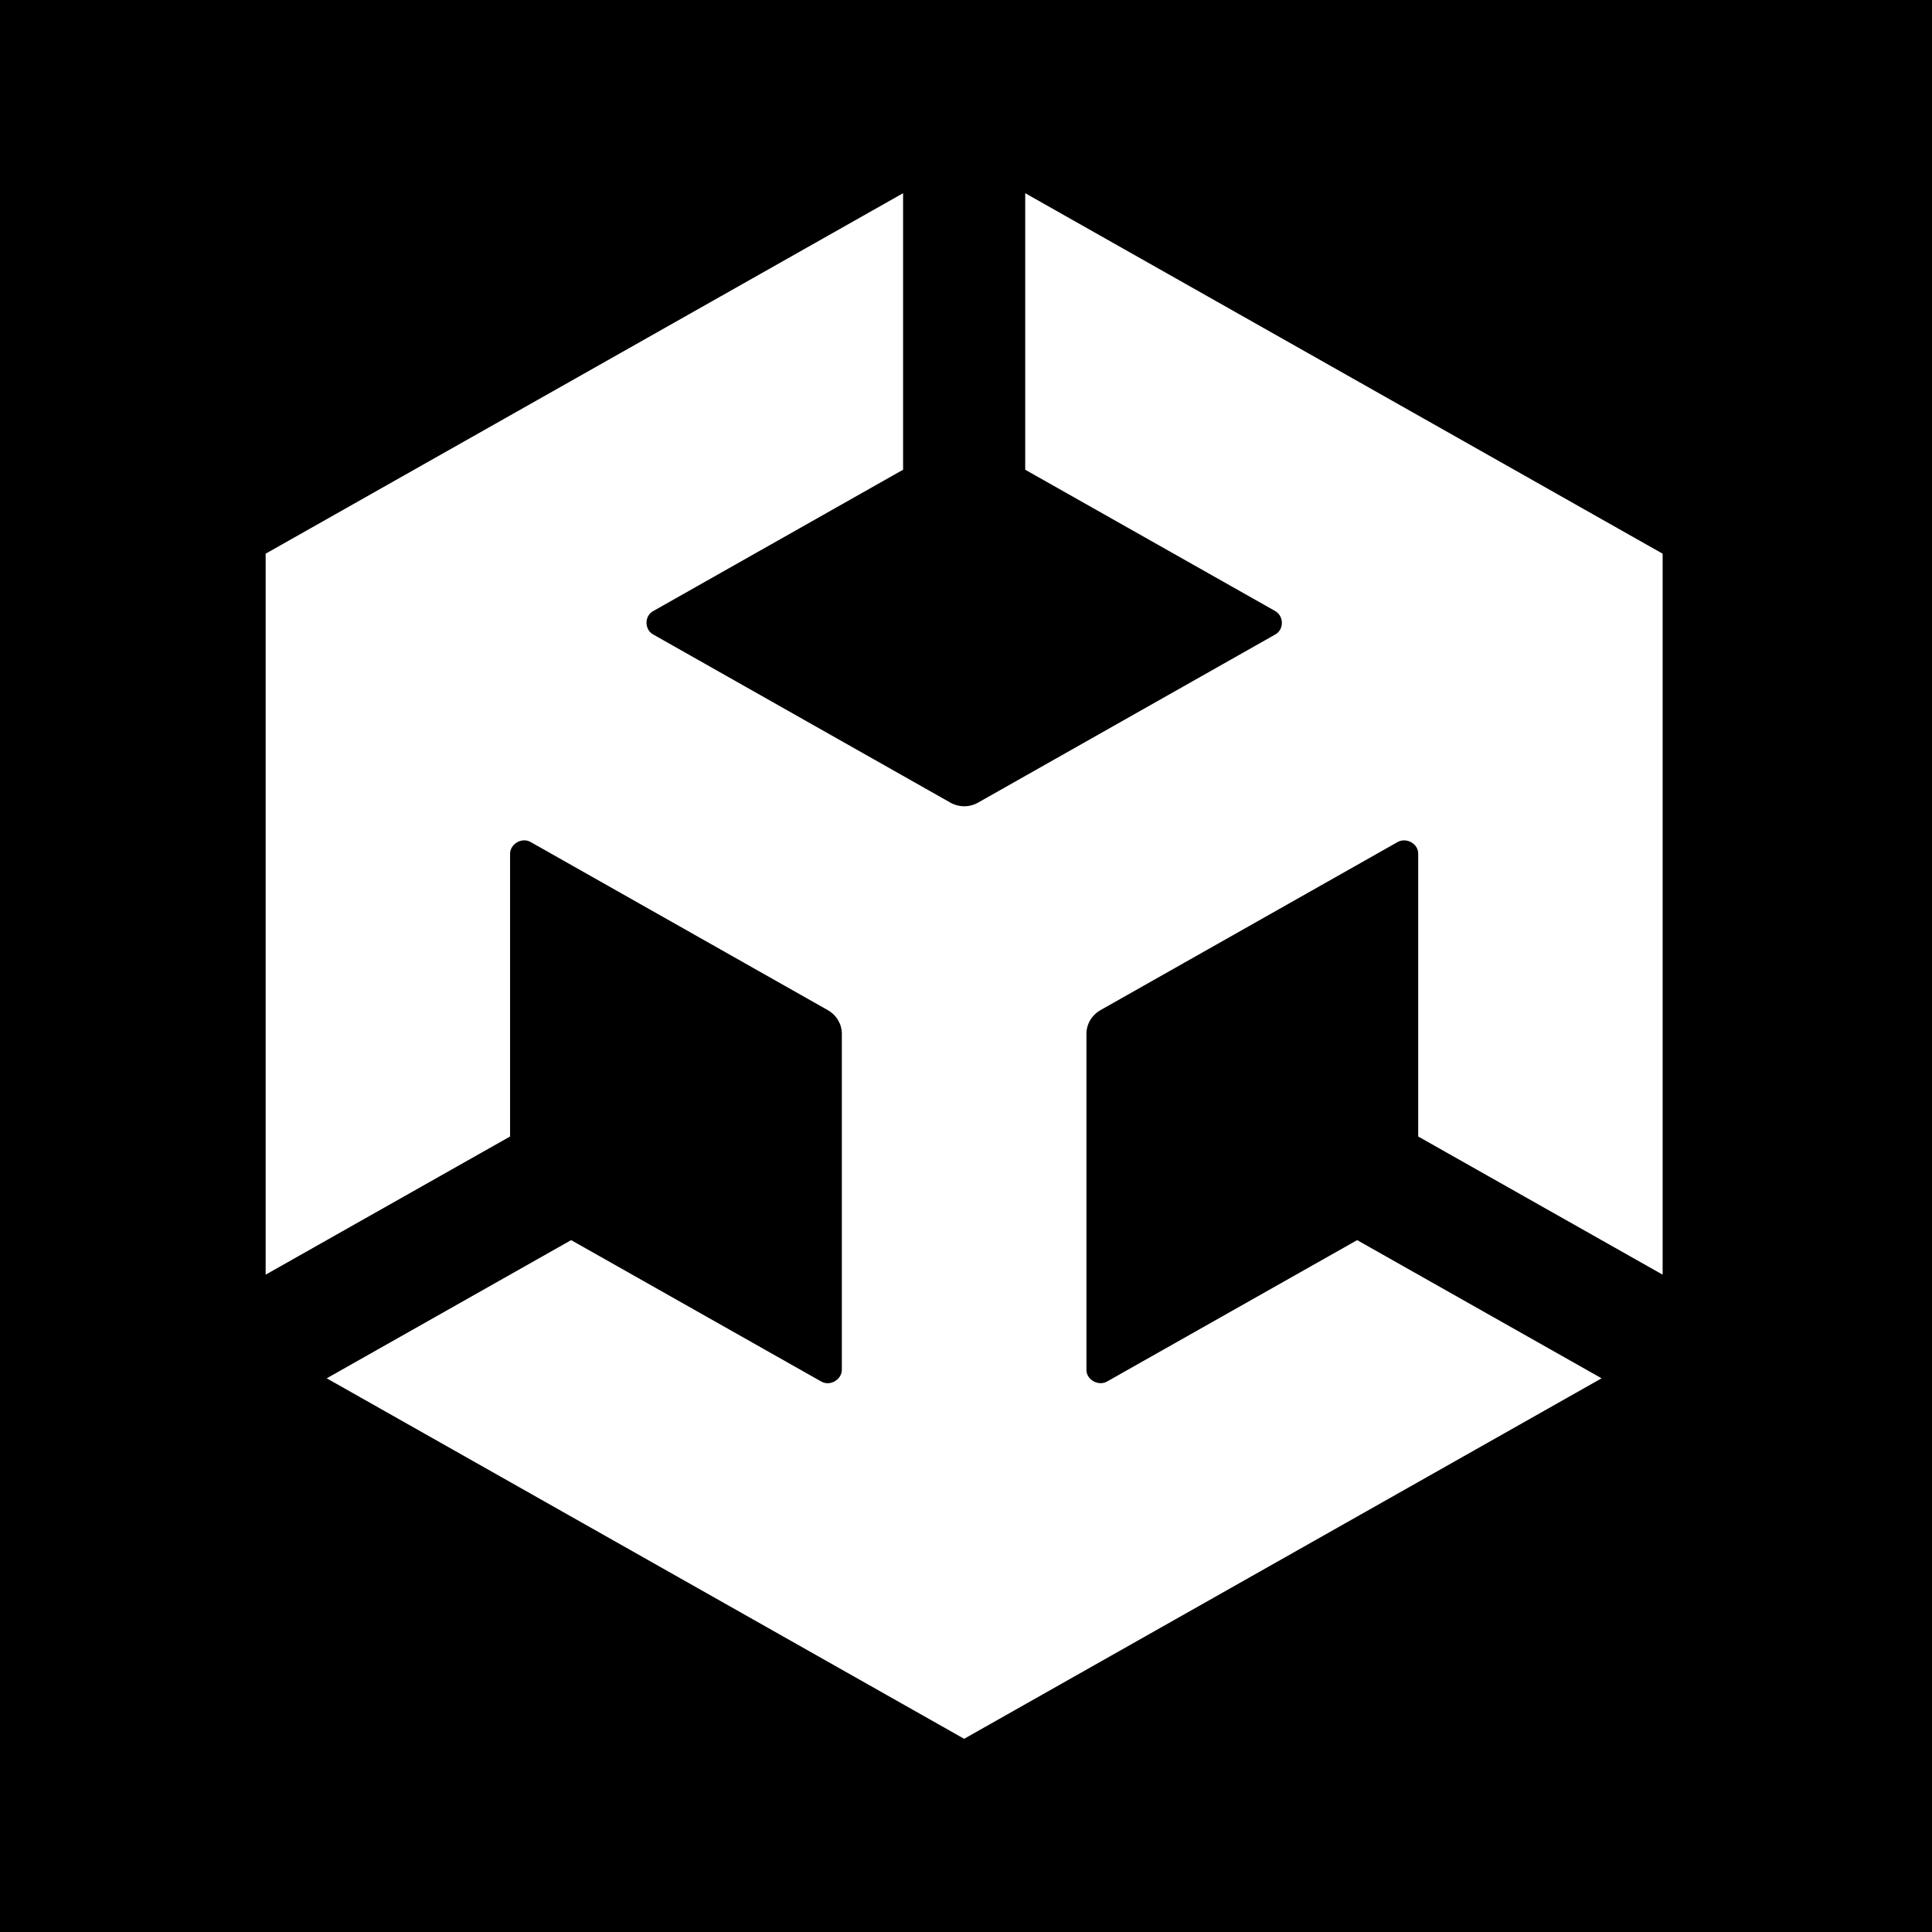
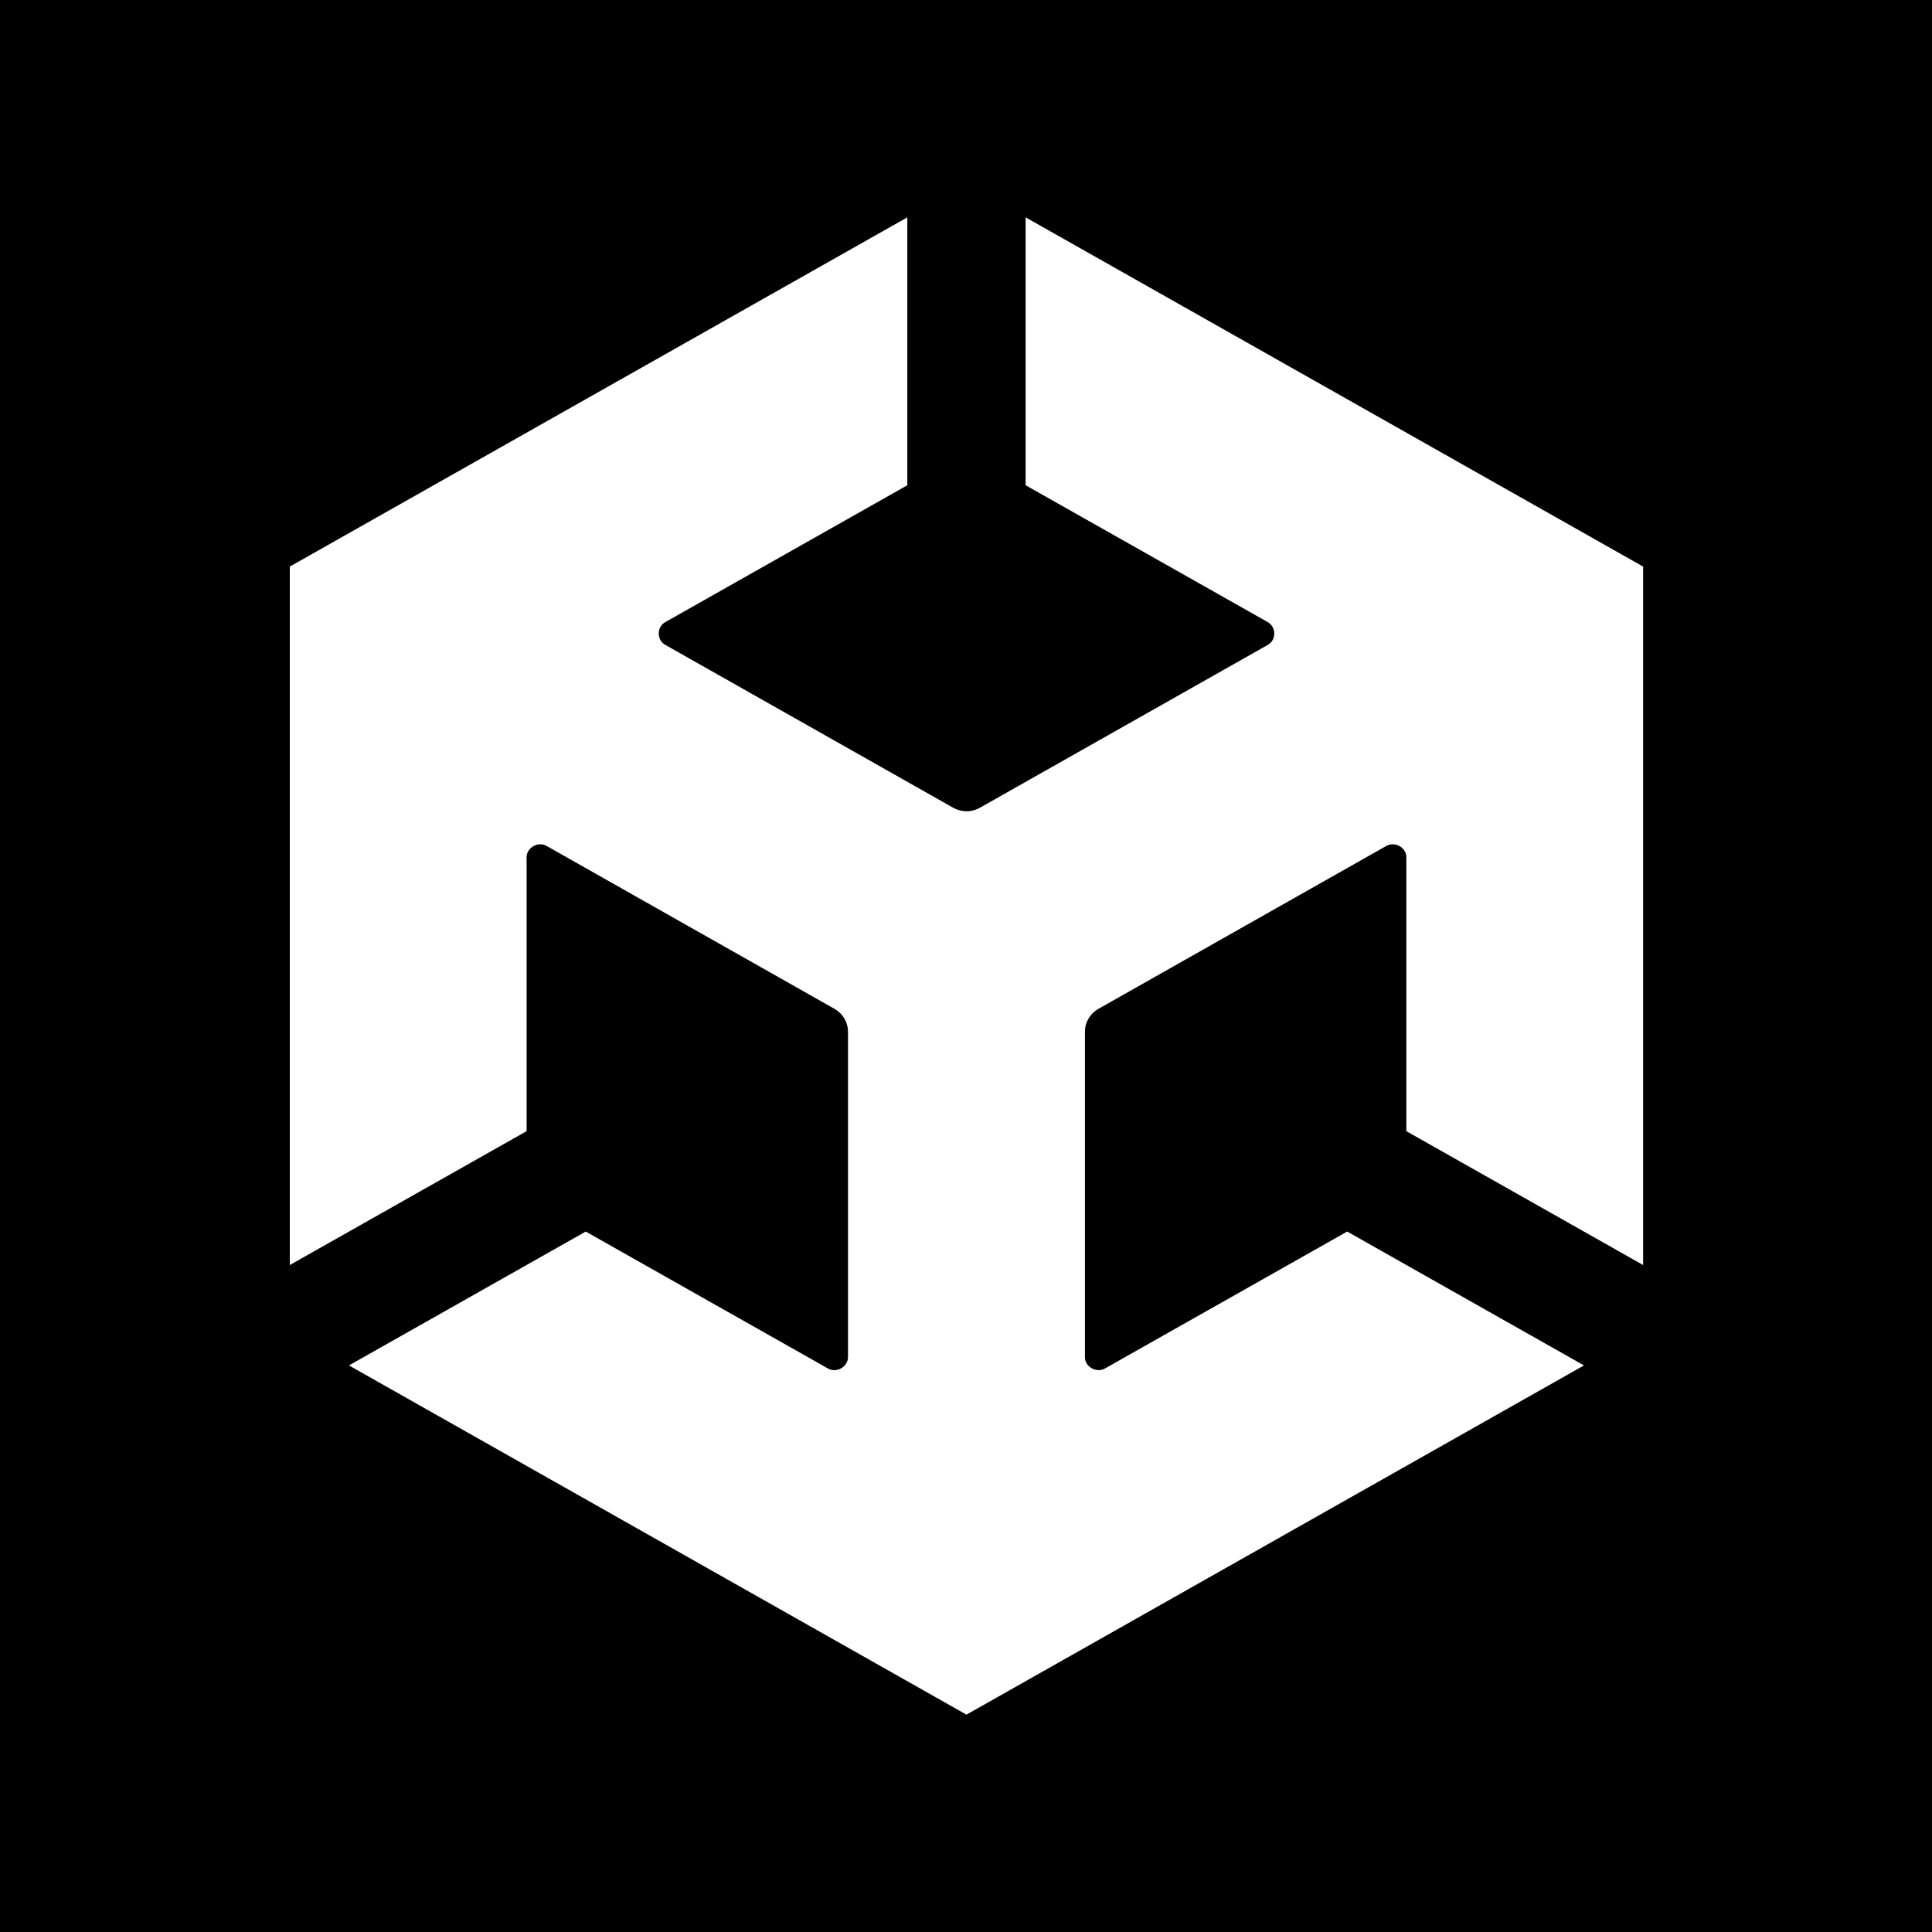
<svg xmlns="http://www.w3.org/2000/svg" viewBox="0 0 80 80">
  <rect width="100%" height="100%" fill="black" />
-   <path d="M42.452 19.45L52.796 25.298C53.168 25.503 53.181 26.073 52.796 26.278L40.505 33.232C40.133 33.444 39.693 33.431 39.348 33.232L27.057 26.278C26.678 26.079 26.672 25.497 27.057 25.298L37.395 19.45V8L11 22.927V52.781L21.121 47.06V35.364C21.114 34.947 21.615 34.649 21.986 34.874L34.278 41.828C34.65 42.04 34.859 42.417 34.859 42.808V56.709C34.866 57.126 34.366 57.424 33.994 57.199L23.65 51.351L13.529 57.073L39.923 72L66.318 57.073L56.197 51.351L45.852 57.199C45.487 57.417 44.974 57.133 44.987 56.709V42.808C44.987 42.391 45.224 42.02 45.568 41.828L57.86 34.874C58.225 34.656 58.739 34.934 58.725 35.364V47.06L68.846 52.781V22.927L42.452 8V19.45Z" fill="white" />
+   <path d="M42.469 20.093L52.49 25.757C52.85 25.956 52.863 26.508 52.49 26.707L40.583 33.443C40.222 33.649 39.797 33.636 39.462 33.443L27.555 26.707C27.189 26.515 27.182 25.95 27.555 25.757L37.57 20.093V9L12 23.461V52.382L21.805 46.839V35.509C21.798 35.105 22.283 34.816 22.643 35.034L34.55 41.771C34.911 41.976 35.114 42.342 35.114 42.72V56.186C35.12 56.591 34.636 56.879 34.275 56.661L24.254 50.996L14.45 56.539L40.019 71L65.589 56.539L55.784 50.996L45.763 56.661C45.41 56.873 44.912 56.597 44.925 56.186V42.72C44.925 42.316 45.154 41.957 45.488 41.771L57.395 35.034C57.749 34.823 58.247 35.092 58.234 35.509V46.839L68.038 52.382V23.461L42.469 9V20.093Z" fill="white" />
</svg>
